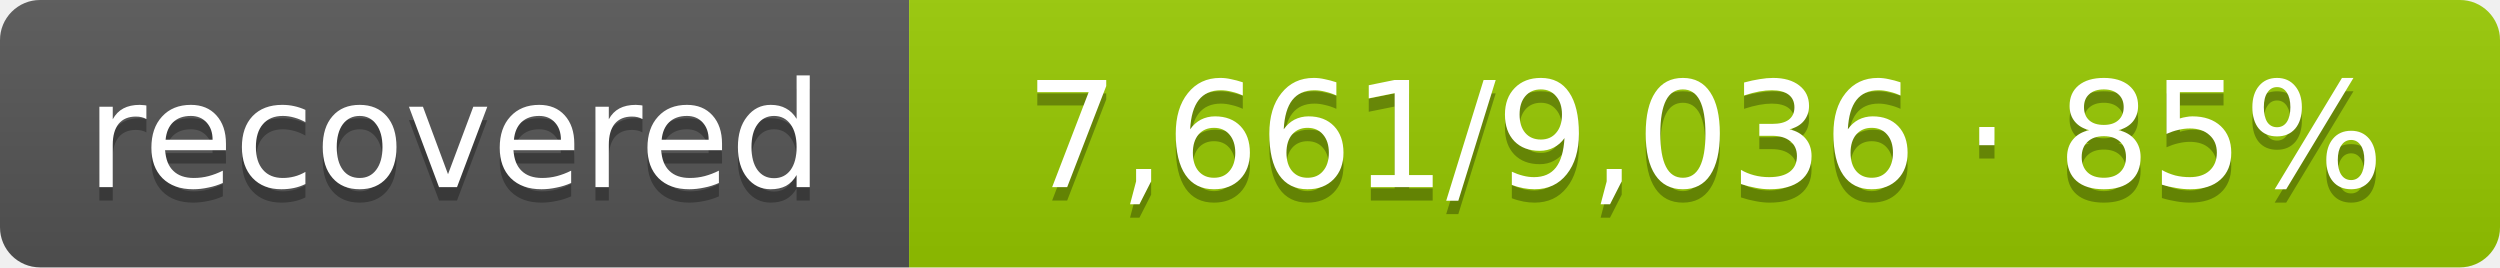
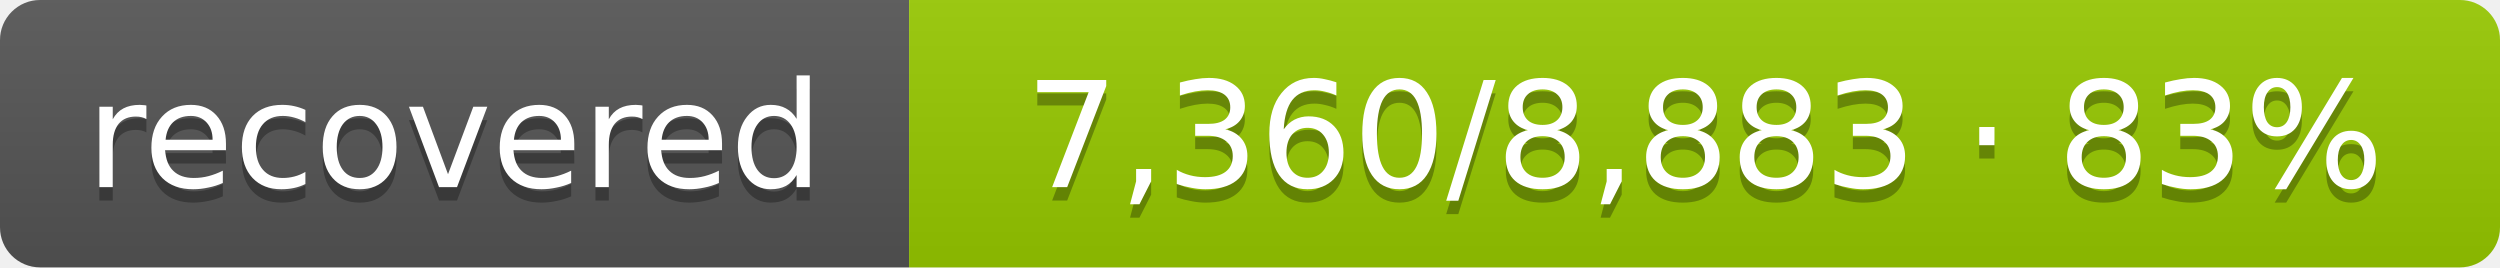
- <svg xmlns="http://www.w3.org/2000/svg" width="187" height="20" role="img" aria-label="recovered: 7,661/9,036 · 85%">
+ <svg xmlns="http://www.w3.org/2000/svg" width="187" height="20" role="img" aria-label="recovered: 7,360/8,883 · 83%">
  <linearGradient id="s-recovered" x2="0" y2="100%">
    <stop offset="0" stop-color="#bbb" stop-opacity=".1" />
    <stop offset="1" stop-opacity=".1" />
  </linearGradient>
  <clipPath id="r-recovered">
    <rect width="187" height="20" rx="3" fill="#fff" />
  </clipPath>
  <g clip-path="url(#r-recovered)">
    <rect width="68" height="20" fill="#555" />
    <rect x="68" width="119" height="20" fill="#97ca00" />
    <rect width="187" height="20" fill="url(#s-recovered)" />
  </g>
  <g fill="#fff" text-anchor="middle" font-family="Verdana,Geneva,DejaVu Sans,sans-serif" font-size="11">
    <text x="34.0" y="15" fill="#010101" fill-opacity=".3">recovered</text>
    <text x="34.0" y="14">recovered</text>
-     <text x="127.5" y="15" fill="#010101" fill-opacity=".3">7,661/9,036 · 85%</text>
-     <text x="127.5" y="14">7,661/9,036 · 85%</text>
+     <text x="127.5" y="15" fill="#010101" fill-opacity=".3">7,360/8,883 · 83%</text>
+     <text x="127.5" y="14">7,360/8,883 · 83%</text>
  </g>
</svg>
